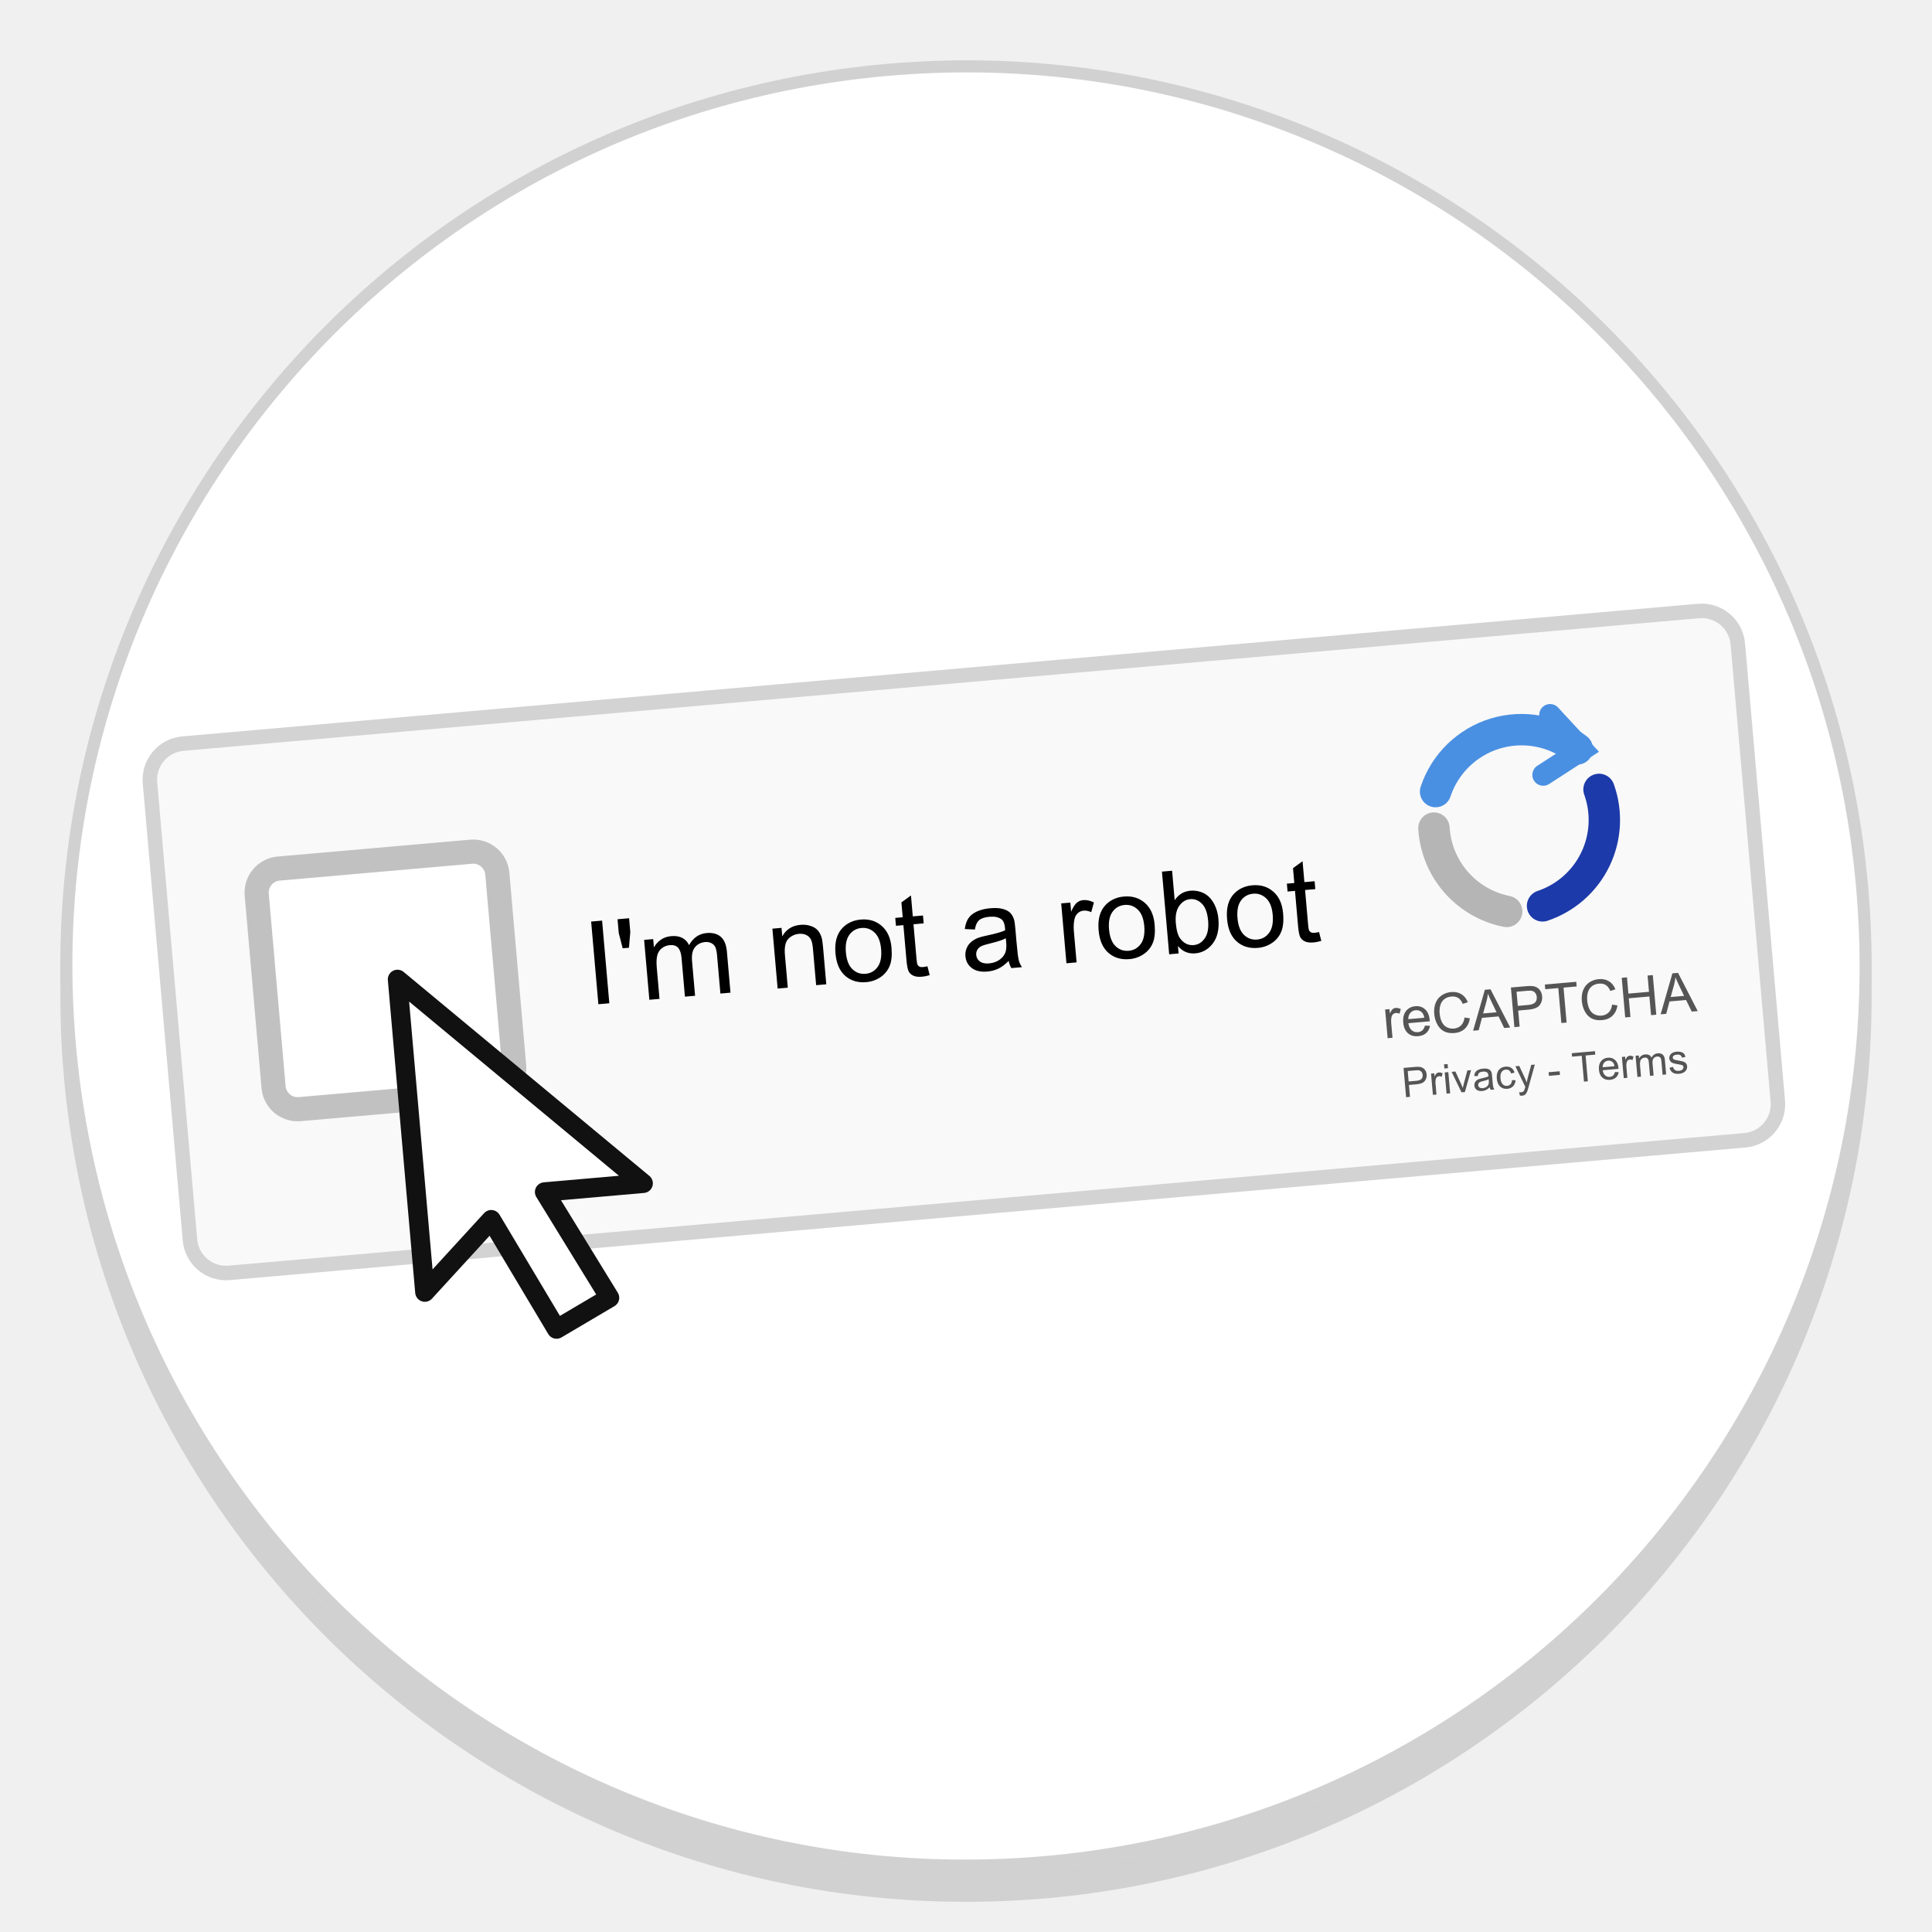
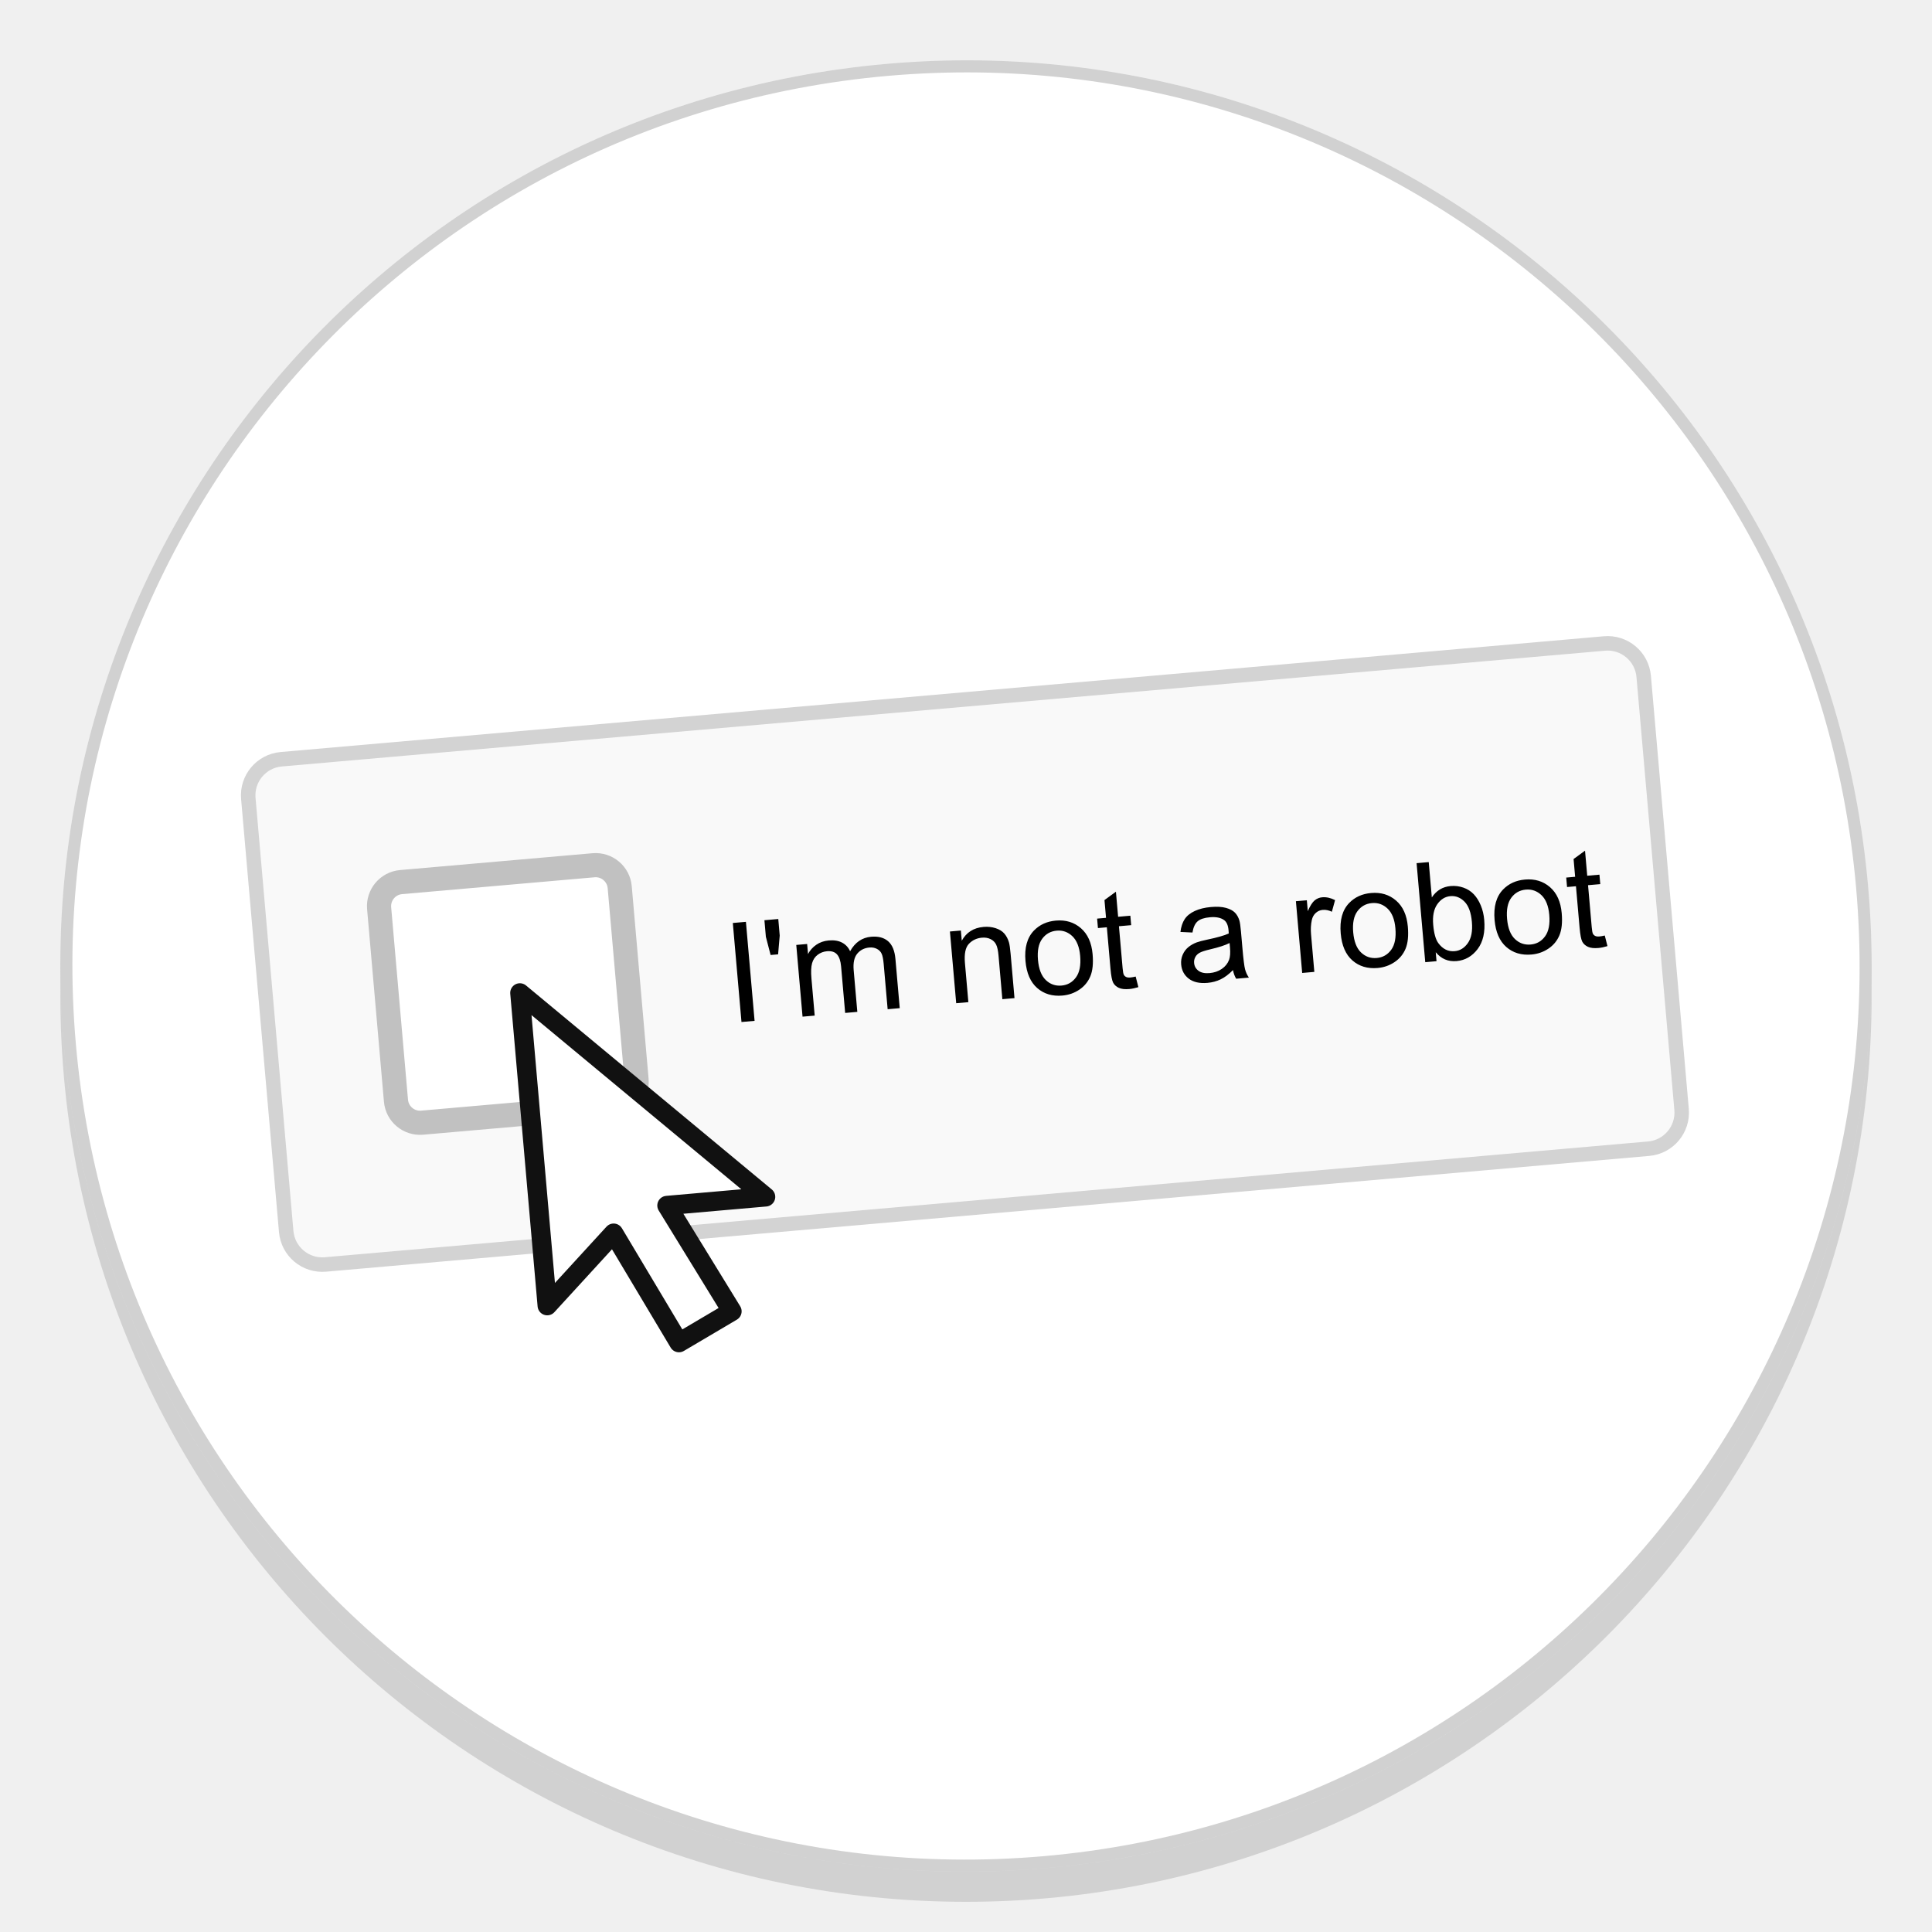
<svg xmlns="http://www.w3.org/2000/svg" viewBox="0 0 160 160" role="img" aria-label="Pin: an I'm not a robot check box">
  <defs>
    <clipPath id="c-ciid">
      <circle cx="80" cy="80" r="75" />
    </clipPath>
  </defs>
  <circle cx="80" cy="82.5" r="75" fill="#000" opacity=".13" />
  <g transform="rotate(-5 80 80)">
    <circle cx="80" cy="80" r="75" fill="#ffffff" />
    <g clip-path="url(#c-ciid)">
-       <rect x="14" y="56" width="132" height="44" rx="3" fill="#f9f9f9" stroke="#d3d3d3" stroke-width="1.2" />
-       <rect x="22" y="67" width="20" height="20" rx="2" fill="#ffffff" stroke="#c1c1c1" stroke-width="2" />
-       <path d="M49.395 80.5V73.628H50.305V80.5ZM51.805 76.061 51.589 74.777V73.628H52.55V74.777L52.325 76.061ZM53.633 80.5V75.522H54.388V76.22Q54.622 75.855 55.011 75.632Q55.4 75.409 55.897 75.409Q56.45 75.409 56.804 75.639Q57.158 75.869 57.303 76.281Q57.894 75.409 58.841 75.409Q59.581 75.409 59.98 75.82Q60.378 76.23 60.378 77.083V80.5H59.539V77.364Q59.539 76.858 59.457 76.635Q59.375 76.412 59.159 76.277Q58.944 76.141 58.653 76.141Q58.128 76.141 57.781 76.49Q57.434 76.839 57.434 77.608V80.5H56.591V77.266Q56.591 76.703 56.384 76.422Q56.178 76.141 55.709 76.141Q55.353 76.141 55.051 76.328Q54.748 76.516 54.612 76.877Q54.477 77.237 54.477 77.917V80.5ZM64.297 80.5V75.522H65.056V76.23Q65.605 75.409 66.641 75.409Q67.091 75.409 67.468 75.571Q67.845 75.733 68.033 75.995Q68.22 76.258 68.295 76.619Q68.342 76.853 68.342 77.439V80.5H67.498V77.472Q67.498 76.956 67.4 76.701Q67.302 76.445 67.051 76.293Q66.8 76.141 66.463 76.141Q65.923 76.141 65.532 76.483Q65.141 76.825 65.141 77.781V80.5ZM69.322 78.011Q69.322 76.628 70.091 75.963Q70.733 75.409 71.656 75.409Q72.683 75.409 73.334 76.082Q73.986 76.755 73.986 77.941Q73.986 78.902 73.698 79.452Q73.409 80.003 72.859 80.308Q72.308 80.612 71.656 80.612Q70.611 80.612 69.966 79.942Q69.322 79.272 69.322 78.011ZM70.189 78.011Q70.189 78.967 70.606 79.443Q71.023 79.919 71.656 79.919Q72.284 79.919 72.702 79.441Q73.119 78.963 73.119 77.983Q73.119 77.059 72.699 76.584Q72.28 76.108 71.656 76.108Q71.023 76.108 70.606 76.581Q70.189 77.055 70.189 78.011ZM76.817 79.745 76.939 80.491Q76.583 80.566 76.302 80.566Q75.842 80.566 75.589 80.42Q75.336 80.275 75.233 80.038Q75.13 79.802 75.13 79.042V76.178H74.511V75.522H75.13V74.289L75.969 73.783V75.522H76.817V76.178H75.969V79.089Q75.969 79.45 76.013 79.553Q76.058 79.656 76.159 79.717Q76.259 79.778 76.447 79.778Q76.587 79.778 76.817 79.745ZM83.558 79.886Q83.089 80.284 82.655 80.448Q82.222 80.612 81.725 80.612Q80.905 80.612 80.464 80.212Q80.023 79.811 80.023 79.188Q80.023 78.822 80.19 78.52Q80.356 78.217 80.626 78.034Q80.895 77.852 81.233 77.758Q81.481 77.692 81.983 77.631Q83.005 77.509 83.487 77.341Q83.492 77.167 83.492 77.12Q83.492 76.605 83.253 76.394Q82.93 76.108 82.292 76.108Q81.697 76.108 81.413 76.316Q81.13 76.525 80.994 77.055L80.169 76.942Q80.281 76.412 80.539 76.087Q80.797 75.761 81.284 75.585Q81.772 75.409 82.414 75.409Q83.052 75.409 83.45 75.559Q83.848 75.709 84.036 75.937Q84.223 76.164 84.298 76.511Q84.341 76.727 84.341 77.289V78.414Q84.341 79.591 84.395 79.902Q84.448 80.214 84.608 80.5H83.727Q83.595 80.237 83.558 79.886ZM83.487 78.002Q83.028 78.189 82.109 78.32Q81.589 78.395 81.373 78.489Q81.158 78.583 81.041 78.763Q80.923 78.944 80.923 79.164Q80.923 79.502 81.179 79.727Q81.434 79.952 81.927 79.952Q82.414 79.952 82.794 79.738Q83.173 79.525 83.352 79.155Q83.487 78.869 83.487 78.311ZM88.306 80.5V75.522H89.066V76.277Q89.356 75.747 89.602 75.578Q89.848 75.409 90.144 75.409Q90.57 75.409 91.011 75.681L90.72 76.464Q90.411 76.281 90.102 76.281Q89.825 76.281 89.605 76.448Q89.384 76.614 89.291 76.909Q89.15 77.359 89.15 77.894V80.5ZM91.198 78.011Q91.198 76.628 91.967 75.963Q92.609 75.409 93.533 75.409Q94.559 75.409 95.211 76.082Q95.862 76.755 95.862 77.941Q95.862 78.902 95.574 79.452Q95.286 80.003 94.735 80.308Q94.184 80.612 93.533 80.612Q92.487 80.612 91.843 79.942Q91.198 79.272 91.198 78.011ZM92.066 78.011Q92.066 78.967 92.483 79.443Q92.9 79.919 93.533 79.919Q94.161 79.919 94.578 79.441Q94.995 78.963 94.995 77.983Q94.995 77.059 94.576 76.584Q94.156 76.108 93.533 76.108Q92.9 76.108 92.483 76.581Q92.066 77.055 92.066 78.011ZM97.63 80.5H96.847V73.628H97.691V76.08Q98.225 75.409 99.055 75.409Q99.514 75.409 99.924 75.595Q100.334 75.78 100.599 76.115Q100.864 76.45 101.014 76.923Q101.164 77.397 101.164 77.936Q101.164 79.216 100.531 79.914Q99.898 80.612 99.012 80.612Q98.131 80.612 97.63 79.877ZM97.62 77.973Q97.62 78.869 97.864 79.267Q98.262 79.919 98.942 79.919Q99.495 79.919 99.898 79.438Q100.302 78.958 100.302 78.006Q100.302 77.031 99.915 76.567Q99.528 76.103 98.98 76.103Q98.427 76.103 98.023 76.584Q97.62 77.064 97.62 77.973ZM101.877 78.011Q101.877 76.628 102.645 75.963Q103.287 75.409 104.211 75.409Q105.237 75.409 105.889 76.082Q106.541 76.755 106.541 77.941Q106.541 78.902 106.252 79.452Q105.964 80.003 105.413 80.308Q104.862 80.612 104.211 80.612Q103.166 80.612 102.521 79.942Q101.877 79.272 101.877 78.011ZM102.744 78.011Q102.744 78.967 103.161 79.443Q103.578 79.919 104.211 79.919Q104.839 79.919 105.256 79.441Q105.673 78.963 105.673 77.983Q105.673 77.059 105.254 76.584Q104.834 76.108 104.211 76.108Q103.578 76.108 103.161 76.581Q102.744 77.055 102.744 78.011ZM109.372 79.745 109.494 80.491Q109.137 80.566 108.856 80.566Q108.397 80.566 108.144 80.42Q107.891 80.275 107.787 80.038Q107.684 79.802 107.684 79.042V76.178H107.066V75.522H107.684V74.289L108.523 73.783V75.522H109.372V76.178H108.523V79.089Q108.523 79.45 108.568 79.553Q108.612 79.656 108.713 79.717Q108.814 79.778 109.002 79.778Q109.142 79.778 109.372 79.745Z" fill="#000" />
-       <g transform="translate(127 72)" fill="none" stroke-width="2.6" stroke-linecap="round">
-         <path d="M-7,-3 A7.5,7.5 0 0 1 5,-5.5" stroke="#4a90e2" />
-         <path d="M6.5,-2 A7.5,7.5 0 0 1 1,7.2" stroke="#1c3aa9" />
-         <path d="M-2,7.4 A7.5,7.5 0 0 1 -7.4,0" stroke="#b5b5b5" />
-         <path d="M3,-8.5 L5.4,-5.4 L2,-3.6" stroke="#4a90e2" stroke-width="1.8" />
-       </g>
-       <path d="M114.264 89.0V86.615H114.627V86.976Q114.767 86.722 114.885 86.642Q115.002 86.561 115.144 86.561Q115.348 86.561 115.56 86.691L115.42 87.066Q115.272 86.979 115.124 86.979Q114.991 86.979 114.886 87.058Q114.78 87.138 114.735 87.279Q114.668 87.495 114.668 87.751V89.0ZM117.433 88.232 117.851 88.283Q117.752 88.65 117.484 88.852Q117.217 89.054 116.802 89.054Q116.278 89.054 115.972 88.732Q115.665 88.409 115.665 87.828Q115.665 87.226 115.975 86.893Q116.285 86.561 116.779 86.561Q117.258 86.561 117.561 86.886Q117.864 87.212 117.864 87.803Q117.864 87.839 117.862 87.911H116.083Q116.105 88.304 116.305 88.513Q116.505 88.721 116.804 88.721Q117.026 88.721 117.183 88.605Q117.341 88.488 117.433 88.232ZM116.105 87.578H117.437Q117.41 87.277 117.285 87.127Q117.091 86.893 116.784 86.893Q116.505 86.893 116.315 87.08Q116.126 87.266 116.105 87.578ZM120.759 87.846 121.195 87.956Q121.058 88.492 120.702 88.774Q120.346 89.056 119.832 89.056Q119.299 89.056 118.966 88.839Q118.632 88.623 118.458 88.212Q118.284 87.801 118.284 87.329Q118.284 86.815 118.481 86.432Q118.677 86.049 119.04 85.85Q119.403 85.651 119.838 85.651Q120.332 85.651 120.669 85.903Q121.006 86.154 121.139 86.61L120.71 86.711Q120.595 86.352 120.377 86.188Q120.16 86.024 119.829 86.024Q119.45 86.024 119.195 86.206Q118.94 86.388 118.837 86.694Q118.733 87.001 118.733 87.327Q118.733 87.747 118.856 88.06Q118.978 88.373 119.236 88.528Q119.495 88.683 119.796 88.683Q120.162 88.683 120.416 88.472Q120.669 88.261 120.759 87.846ZM121.37 89.0 122.635 85.707H123.104L124.452 89.0H123.955L123.571 88.003H122.194L121.833 89.0ZM122.32 87.648H123.437L123.093 86.736Q122.936 86.32 122.859 86.053Q122.796 86.37 122.682 86.682ZM124.8 89.0V85.707H126.042Q126.37 85.707 126.543 85.739Q126.785 85.779 126.949 85.893Q127.113 86.006 127.213 86.21Q127.313 86.415 127.313 86.66Q127.313 87.08 127.046 87.37Q126.779 87.661 126.08 87.661H125.236V89.0ZM125.236 87.273H126.087Q126.509 87.273 126.687 87.116Q126.864 86.958 126.864 86.673Q126.864 86.466 126.76 86.319Q126.655 86.172 126.485 86.125Q126.374 86.096 126.078 86.096H125.236ZM128.706 89.0V86.096H127.621V85.707H130.231V86.096H129.142V89.0ZM133.027 87.846 133.463 87.956Q133.326 88.492 132.97 88.774Q132.614 89.056 132.1 89.056Q131.567 89.056 131.234 88.839Q130.9 88.623 130.726 88.212Q130.552 87.801 130.552 87.329Q130.552 86.815 130.749 86.432Q130.945 86.049 131.308 85.85Q131.671 85.651 132.106 85.651Q132.601 85.651 132.938 85.903Q133.274 86.154 133.407 86.61L132.978 86.711Q132.863 86.352 132.646 86.188Q132.428 86.024 132.098 86.024Q131.718 86.024 131.463 86.206Q131.208 86.388 131.105 86.694Q131.001 87.001 131.001 87.327Q131.001 87.747 131.124 88.06Q131.246 88.373 131.505 88.528Q131.763 88.683 132.064 88.683Q132.43 88.683 132.684 88.472Q132.938 88.261 133.027 87.846ZM134.013 89.0V85.707H134.449V87.059H136.161V85.707H136.596V89.0H136.161V87.448H134.449V89.0ZM136.96 89.0 138.225 85.707H138.694L140.042 89.0H139.546L139.161 88.003H137.785L137.423 89.0ZM137.91 87.648H139.027L138.683 86.736Q138.526 86.32 138.449 86.053Q138.387 86.37 138.272 86.682Z" fill="#555" />
-       <path d="M115.362 94.0V91.566H116.28Q116.523 91.566 116.651 91.589Q116.83 91.619 116.951 91.703Q117.072 91.787 117.146 91.938Q117.22 92.089 117.22 92.27Q117.22 92.581 117.022 92.796Q116.825 93.011 116.309 93.011H115.684V94.0ZM115.684 92.723H116.314Q116.626 92.723 116.757 92.607Q116.888 92.491 116.888 92.28Q116.888 92.127 116.811 92.019Q116.734 91.91 116.607 91.875Q116.526 91.853 116.307 91.853H115.684ZM117.589 94.0V92.237H117.858V92.504Q117.96 92.317 118.048 92.257Q118.135 92.197 118.239 92.197Q118.39 92.197 118.546 92.293L118.444 92.571Q118.334 92.506 118.224 92.506Q118.126 92.506 118.048 92.565Q117.97 92.624 117.937 92.728Q117.887 92.888 117.887 93.077V94.0ZM118.726 91.91V91.566H119.025V91.91ZM118.726 94.0V92.237H119.025V94.0ZM119.969 94.0 119.299 92.237H119.614L119.992 93.293Q120.054 93.464 120.105 93.648Q120.145 93.509 120.217 93.313L120.608 92.237H120.916L120.248 94.0ZM122.33 93.783Q122.164 93.924 122.01 93.982Q121.857 94.04 121.681 94.04Q121.39 94.04 121.234 93.898Q121.078 93.756 121.078 93.535Q121.078 93.406 121.137 93.299Q121.196 93.192 121.292 93.127Q121.387 93.062 121.507 93.029Q121.595 93.006 121.772 92.984Q122.134 92.941 122.305 92.881Q122.307 92.82 122.307 92.803Q122.307 92.62 122.222 92.546Q122.108 92.444 121.882 92.444Q121.671 92.444 121.57 92.518Q121.47 92.592 121.422 92.78L121.13 92.74Q121.17 92.552 121.261 92.437Q121.352 92.322 121.525 92.259Q121.697 92.197 121.925 92.197Q122.151 92.197 122.292 92.25Q122.433 92.303 122.499 92.384Q122.566 92.464 122.592 92.587Q122.607 92.664 122.607 92.863V93.261Q122.607 93.678 122.626 93.788Q122.645 93.899 122.702 94.0H122.39Q122.343 93.907 122.33 93.783ZM122.305 93.115Q122.142 93.182 121.817 93.228Q121.633 93.255 121.556 93.288Q121.48 93.321 121.438 93.385Q121.397 93.449 121.397 93.527Q121.397 93.646 121.487 93.726Q121.578 93.806 121.752 93.806Q121.925 93.806 122.059 93.73Q122.194 93.655 122.257 93.524Q122.305 93.422 122.305 93.225ZM124.221 93.354 124.515 93.392Q124.467 93.696 124.268 93.868Q124.07 94.04 123.781 94.04Q123.419 94.04 123.199 93.803Q122.979 93.567 122.979 93.125Q122.979 92.84 123.074 92.625Q123.168 92.411 123.362 92.304Q123.555 92.197 123.783 92.197Q124.07 92.197 124.252 92.342Q124.435 92.488 124.487 92.755L124.196 92.8Q124.154 92.622 124.049 92.532Q123.944 92.443 123.794 92.443Q123.568 92.443 123.427 92.605Q123.286 92.767 123.286 93.117Q123.286 93.472 123.422 93.633Q123.558 93.794 123.778 93.794Q123.954 93.794 124.071 93.686Q124.189 93.578 124.221 93.354ZM124.757 94.679 124.724 94.398Q124.822 94.425 124.895 94.425Q124.995 94.425 125.054 94.392Q125.114 94.359 125.152 94.299Q125.18 94.254 125.244 94.076Q125.252 94.051 125.27 94.003L124.601 92.237H124.923L125.29 93.258Q125.361 93.452 125.418 93.666Q125.469 93.46 125.541 93.265L125.918 92.237H126.216L125.546 94.03Q125.438 94.32 125.378 94.43Q125.298 94.578 125.195 94.647Q125.092 94.716 124.95 94.716Q124.863 94.716 124.757 94.679ZM127.299 93.27V92.969H128.217V93.27ZM130.149 94.0V91.853H129.347V91.566H131.277V91.853H130.471V94.0ZM132.776 93.432 133.084 93.47Q133.011 93.741 132.814 93.89Q132.616 94.04 132.309 94.04Q131.922 94.04 131.696 93.802Q131.469 93.563 131.469 93.133Q131.469 92.688 131.698 92.443Q131.927 92.197 132.293 92.197Q132.646 92.197 132.87 92.438Q133.094 92.679 133.094 93.115Q133.094 93.142 133.093 93.195H131.778Q131.795 93.485 131.942 93.64Q132.09 93.794 132.311 93.794Q132.475 93.794 132.591 93.708Q132.708 93.621 132.776 93.432ZM131.795 92.949H132.779Q132.759 92.727 132.666 92.615Q132.523 92.443 132.296 92.443Q132.09 92.443 131.95 92.581Q131.809 92.718 131.795 92.949ZM133.456 94.0V92.237H133.725V92.504Q133.828 92.317 133.915 92.257Q134.003 92.197 134.107 92.197Q134.258 92.197 134.414 92.293L134.311 92.571Q134.202 92.506 134.092 92.506Q133.994 92.506 133.916 92.565Q133.838 92.624 133.805 92.728Q133.755 92.888 133.755 93.077V94.0ZM134.592 94.0V92.237H134.859V92.484Q134.942 92.355 135.08 92.276Q135.218 92.197 135.394 92.197Q135.59 92.197 135.715 92.278Q135.84 92.36 135.892 92.506Q136.101 92.197 136.436 92.197Q136.699 92.197 136.84 92.342Q136.981 92.488 136.981 92.79V94.0H136.684V92.889Q136.684 92.71 136.655 92.631Q136.626 92.552 136.549 92.504Q136.473 92.456 136.37 92.456Q136.184 92.456 136.061 92.58Q135.938 92.703 135.938 92.976V94.0H135.639V92.854Q135.639 92.655 135.566 92.556Q135.493 92.456 135.327 92.456Q135.201 92.456 135.094 92.522Q134.987 92.589 134.939 92.717Q134.891 92.845 134.891 93.085V94.0ZM137.305 93.474 137.6 93.427Q137.625 93.605 137.739 93.7Q137.852 93.794 138.057 93.794Q138.262 93.794 138.362 93.71Q138.462 93.626 138.462 93.514Q138.462 93.412 138.374 93.354Q138.312 93.314 138.068 93.253Q137.74 93.17 137.613 93.109Q137.486 93.049 137.42 92.942Q137.354 92.835 137.354 92.705Q137.354 92.587 137.408 92.487Q137.462 92.386 137.555 92.32Q137.625 92.268 137.745 92.233Q137.866 92.197 138.004 92.197Q138.211 92.197 138.368 92.257Q138.525 92.317 138.6 92.419Q138.674 92.521 138.702 92.692L138.41 92.732Q138.39 92.596 138.295 92.519Q138.199 92.443 138.025 92.443Q137.819 92.443 137.731 92.511Q137.643 92.579 137.643 92.67Q137.643 92.728 137.68 92.775Q137.716 92.823 137.794 92.854Q137.839 92.871 138.058 92.931Q138.375 93.016 138.501 93.069Q138.626 93.123 138.697 93.226Q138.769 93.329 138.769 93.482Q138.769 93.631 138.682 93.763Q138.595 93.895 138.43 93.968Q138.266 94.04 138.058 94.04Q137.715 94.04 137.535 93.897Q137.354 93.754 137.305 93.474Z" fill="#555" />
-       <path d="M33,77 L33,103 L39,97.5 L43.6,107 L48.2,104.8 L43.6,95.6 L51.8,95.6 Z" fill="#ffffff" stroke="#111" stroke-width="1.6" stroke-linejoin="round" />
+       <rect x="22" y="58" width="116" height="42" rx="3" fill="#f9f9f9" stroke="#d3d3d3" stroke-width="1.2" />
+       <rect x="32" y="69" width="20" height="20" rx="2" fill="#ffffff" stroke="#c1c1c1" stroke-width="2" />
+       <path d="M61.073 83.0V74.768H62.162V83.0ZM63.959 77.682 63.7 76.144V74.768H64.852V76.144L64.582 77.682ZM66.149 83.0V77.037H67.053V77.873Q67.333 77.435 67.8 77.169Q68.266 76.902 68.861 76.902Q69.523 76.902 69.947 77.177Q70.371 77.452 70.545 77.946Q71.253 76.902 72.387 76.902Q73.274 76.902 73.752 77.393Q74.229 77.885 74.229 78.906V83.0H73.224V79.243Q73.224 78.637 73.126 78.37Q73.027 78.104 72.769 77.941Q72.511 77.778 72.163 77.778Q71.534 77.778 71.118 78.196Q70.703 78.615 70.703 79.535V83.0H69.692V79.125Q69.692 78.452 69.445 78.115Q69.198 77.778 68.636 77.778Q68.209 77.778 67.847 78.002Q67.485 78.227 67.322 78.659Q67.159 79.092 67.159 79.906V83.0ZM78.923 83.0V77.037H79.833V77.885Q80.49 76.902 81.731 76.902Q82.27 76.902 82.722 77.096Q83.174 77.289 83.399 77.604Q83.623 77.918 83.713 78.351Q83.769 78.631 83.769 79.333V83.0H82.759V79.373Q82.759 78.755 82.641 78.449Q82.523 78.143 82.222 77.96Q81.922 77.778 81.518 77.778Q80.872 77.778 80.403 78.188Q79.934 78.598 79.934 79.743V83.0ZM84.943 80.018Q84.943 78.362 85.864 77.564Q86.633 76.902 87.739 76.902Q88.969 76.902 89.75 77.708Q90.53 78.513 90.53 79.934Q90.53 81.085 90.185 81.745Q89.839 82.405 89.18 82.77Q88.52 83.135 87.739 83.135Q86.487 83.135 85.715 82.332Q84.943 81.529 84.943 80.018ZM85.982 80.018Q85.982 81.164 86.481 81.734Q86.981 82.304 87.739 82.304Q88.492 82.304 88.991 81.731Q89.491 81.158 89.491 79.985Q89.491 78.878 88.989 78.308Q88.486 77.739 87.739 77.739Q86.981 77.739 86.481 78.306Q85.982 78.873 85.982 80.018ZM93.922 82.096 94.068 82.989Q93.641 83.079 93.304 83.079Q92.754 83.079 92.45 82.905Q92.147 82.73 92.024 82.447Q91.9 82.163 91.9 81.254V77.823H91.159V77.037H91.9V75.56L92.905 74.953V77.037H93.922V77.823H92.905V81.31Q92.905 81.742 92.959 81.866Q93.012 81.989 93.133 82.062Q93.253 82.135 93.478 82.135Q93.646 82.135 93.922 82.096ZM101.996 82.264Q101.435 82.742 100.915 82.938Q100.396 83.135 99.801 83.135Q98.818 83.135 98.29 82.655Q97.762 82.175 97.762 81.428Q97.762 80.99 97.962 80.628Q98.161 80.265 98.484 80.046Q98.807 79.827 99.211 79.715Q99.509 79.636 100.11 79.563Q101.334 79.417 101.912 79.215Q101.918 79.008 101.918 78.951Q101.918 78.334 101.631 78.081Q101.244 77.739 100.48 77.739Q99.767 77.739 99.427 77.988Q99.088 78.238 98.925 78.873L97.937 78.738Q98.071 78.104 98.38 77.713Q98.689 77.323 99.273 77.112Q99.857 76.902 100.626 76.902Q101.39 76.902 101.867 77.082Q102.344 77.261 102.569 77.534Q102.794 77.806 102.884 78.221Q102.934 78.48 102.934 79.154V80.501Q102.934 81.911 102.999 82.284Q103.063 82.657 103.254 83.0H102.198Q102.041 82.686 101.996 82.264ZM101.912 80.007Q101.362 80.232 100.261 80.389Q99.638 80.479 99.38 80.591Q99.121 80.703 98.981 80.92Q98.841 81.136 98.841 81.4Q98.841 81.804 99.147 82.073Q99.453 82.343 100.042 82.343Q100.626 82.343 101.081 82.088Q101.536 81.832 101.749 81.388Q101.912 81.046 101.912 80.378ZM107.685 83.0V77.037H108.594V77.941Q108.942 77.306 109.237 77.104Q109.532 76.902 109.886 76.902Q110.397 76.902 110.925 77.228L110.576 78.165Q110.206 77.946 109.835 77.946Q109.504 77.946 109.24 78.146Q108.976 78.345 108.864 78.699Q108.695 79.238 108.695 79.878V83.0ZM111.149 80.018Q111.149 78.362 112.07 77.564Q112.839 76.902 113.946 76.902Q115.175 76.902 115.956 77.708Q116.736 78.513 116.736 79.934Q116.736 81.085 116.391 81.745Q116.046 82.405 115.386 82.77Q114.726 83.135 113.946 83.135Q112.693 83.135 111.921 82.332Q111.149 81.529 111.149 80.018ZM112.188 80.018Q112.188 81.164 112.688 81.734Q113.188 82.304 113.946 82.304Q114.698 82.304 115.198 81.731Q115.698 81.158 115.698 79.985Q115.698 78.878 115.195 78.308Q114.692 77.739 113.946 77.739Q113.188 77.739 112.688 78.306Q112.188 78.873 112.188 80.018ZM118.853 83.0H117.916V74.768H118.926V77.705Q119.566 76.902 120.56 76.902Q121.111 76.902 121.602 77.124Q122.093 77.345 122.411 77.747Q122.728 78.148 122.907 78.716Q123.087 79.283 123.087 79.928Q123.087 81.461 122.329 82.298Q121.571 83.135 120.51 83.135Q119.454 83.135 118.853 82.253ZM118.842 79.973Q118.842 81.046 119.134 81.523Q119.611 82.304 120.426 82.304Q121.088 82.304 121.571 81.728Q122.054 81.153 122.054 80.013Q122.054 78.845 121.591 78.289Q121.127 77.733 120.47 77.733Q119.808 77.733 119.325 78.308Q118.842 78.884 118.842 79.973ZM123.941 80.018Q123.941 78.362 124.862 77.564Q125.631 76.902 126.737 76.902Q127.967 76.902 128.747 77.708Q129.528 78.513 129.528 79.934Q129.528 81.085 129.182 81.745Q128.837 82.405 128.177 82.77Q127.518 83.135 126.737 83.135Q125.485 83.135 124.713 82.332Q123.941 81.529 123.941 80.018ZM124.979 80.018Q124.979 81.164 125.479 81.734Q125.979 82.304 126.737 82.304Q127.49 82.304 127.989 81.731Q128.489 81.158 128.489 79.985Q128.489 78.878 127.986 78.308Q127.484 77.739 126.737 77.739Q125.979 77.739 125.479 78.306Q124.979 78.873 124.979 80.018ZM132.919 82.096 133.065 82.989Q132.639 83.079 132.302 83.079Q131.751 83.079 131.448 82.905Q131.145 82.73 131.021 82.447Q130.898 82.163 130.898 81.254V77.823H130.157V77.037H130.898V75.56L131.903 74.953V77.037H132.919V77.823H131.903V81.31Q131.903 81.742 131.956 81.866Q132.01 81.989 132.13 82.062Q132.251 82.135 132.476 82.135Q132.644 82.135 132.919 82.096Z" fill="#000" />
+       <path d="M43,79 L43,105 L49,99.5 L53.6,109 L58.2,106.8 L53.6,97.6 L61.8,97.6 Z" fill="#ffffff" stroke="#111" stroke-width="1.6" stroke-linejoin="round" />
    </g>
    <circle cx="80" cy="80" r="74.5" fill="none" stroke="#000" stroke-opacity=".18" />
  </g>
</svg>
